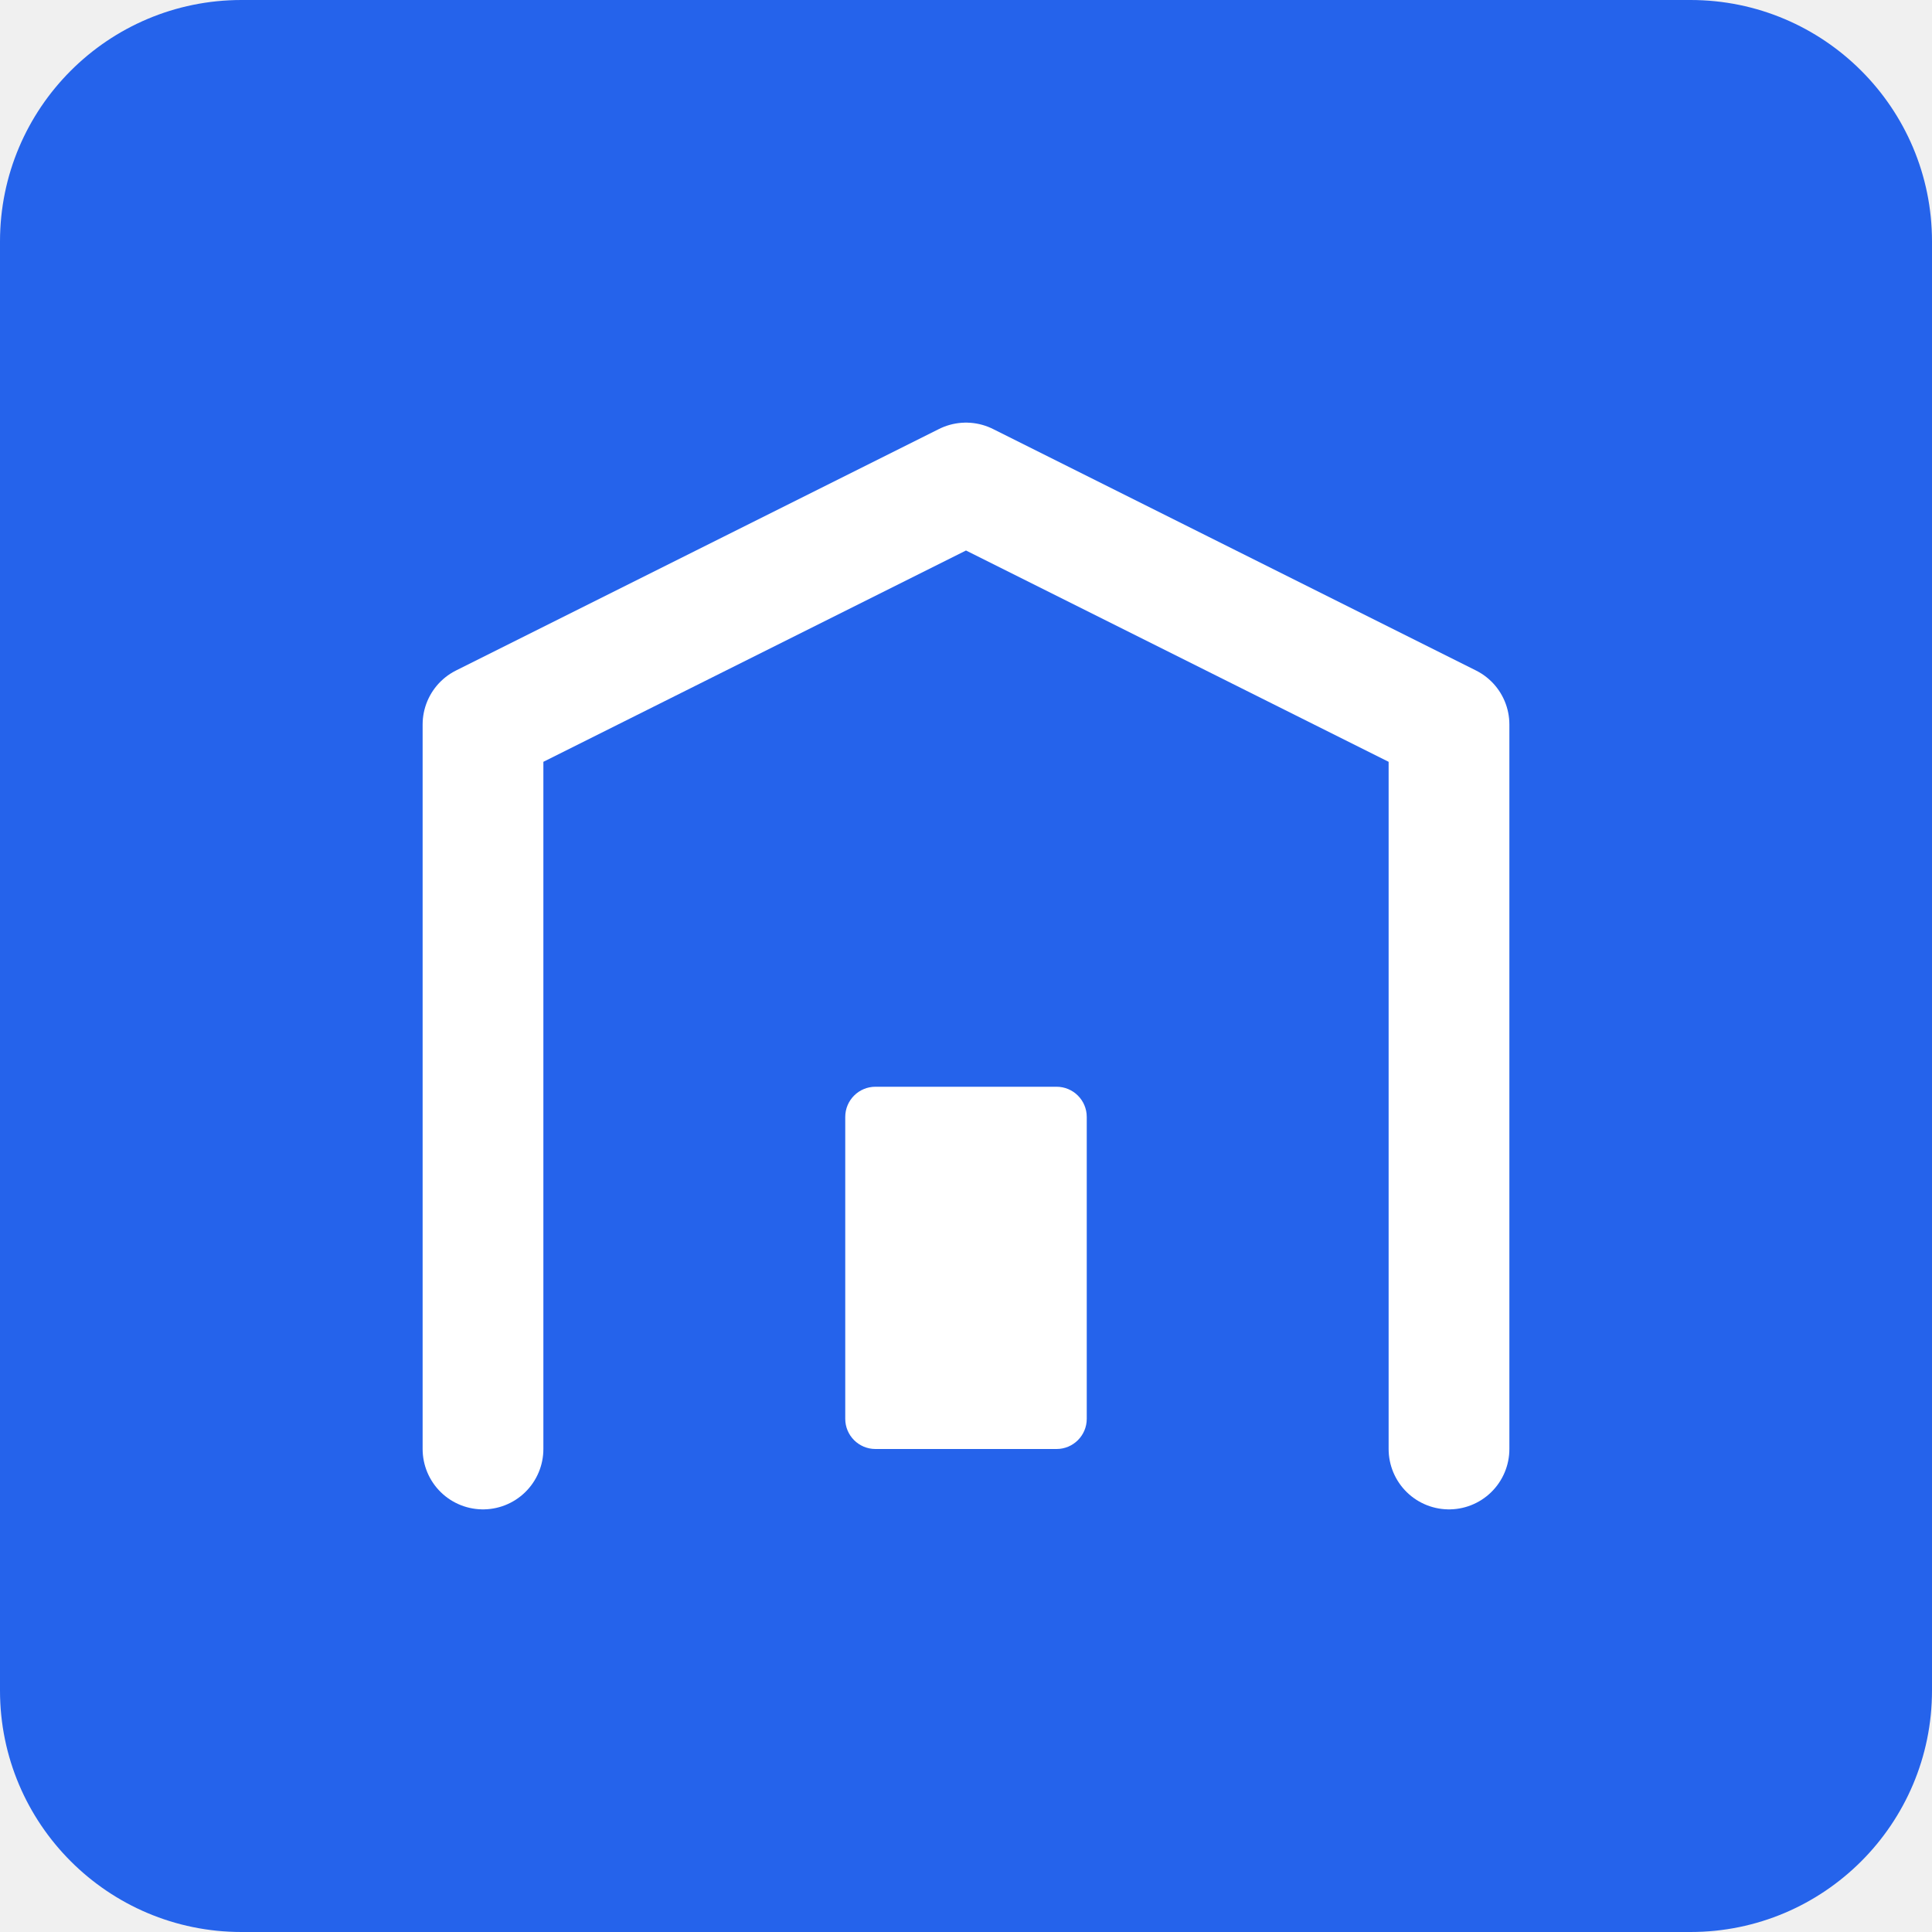
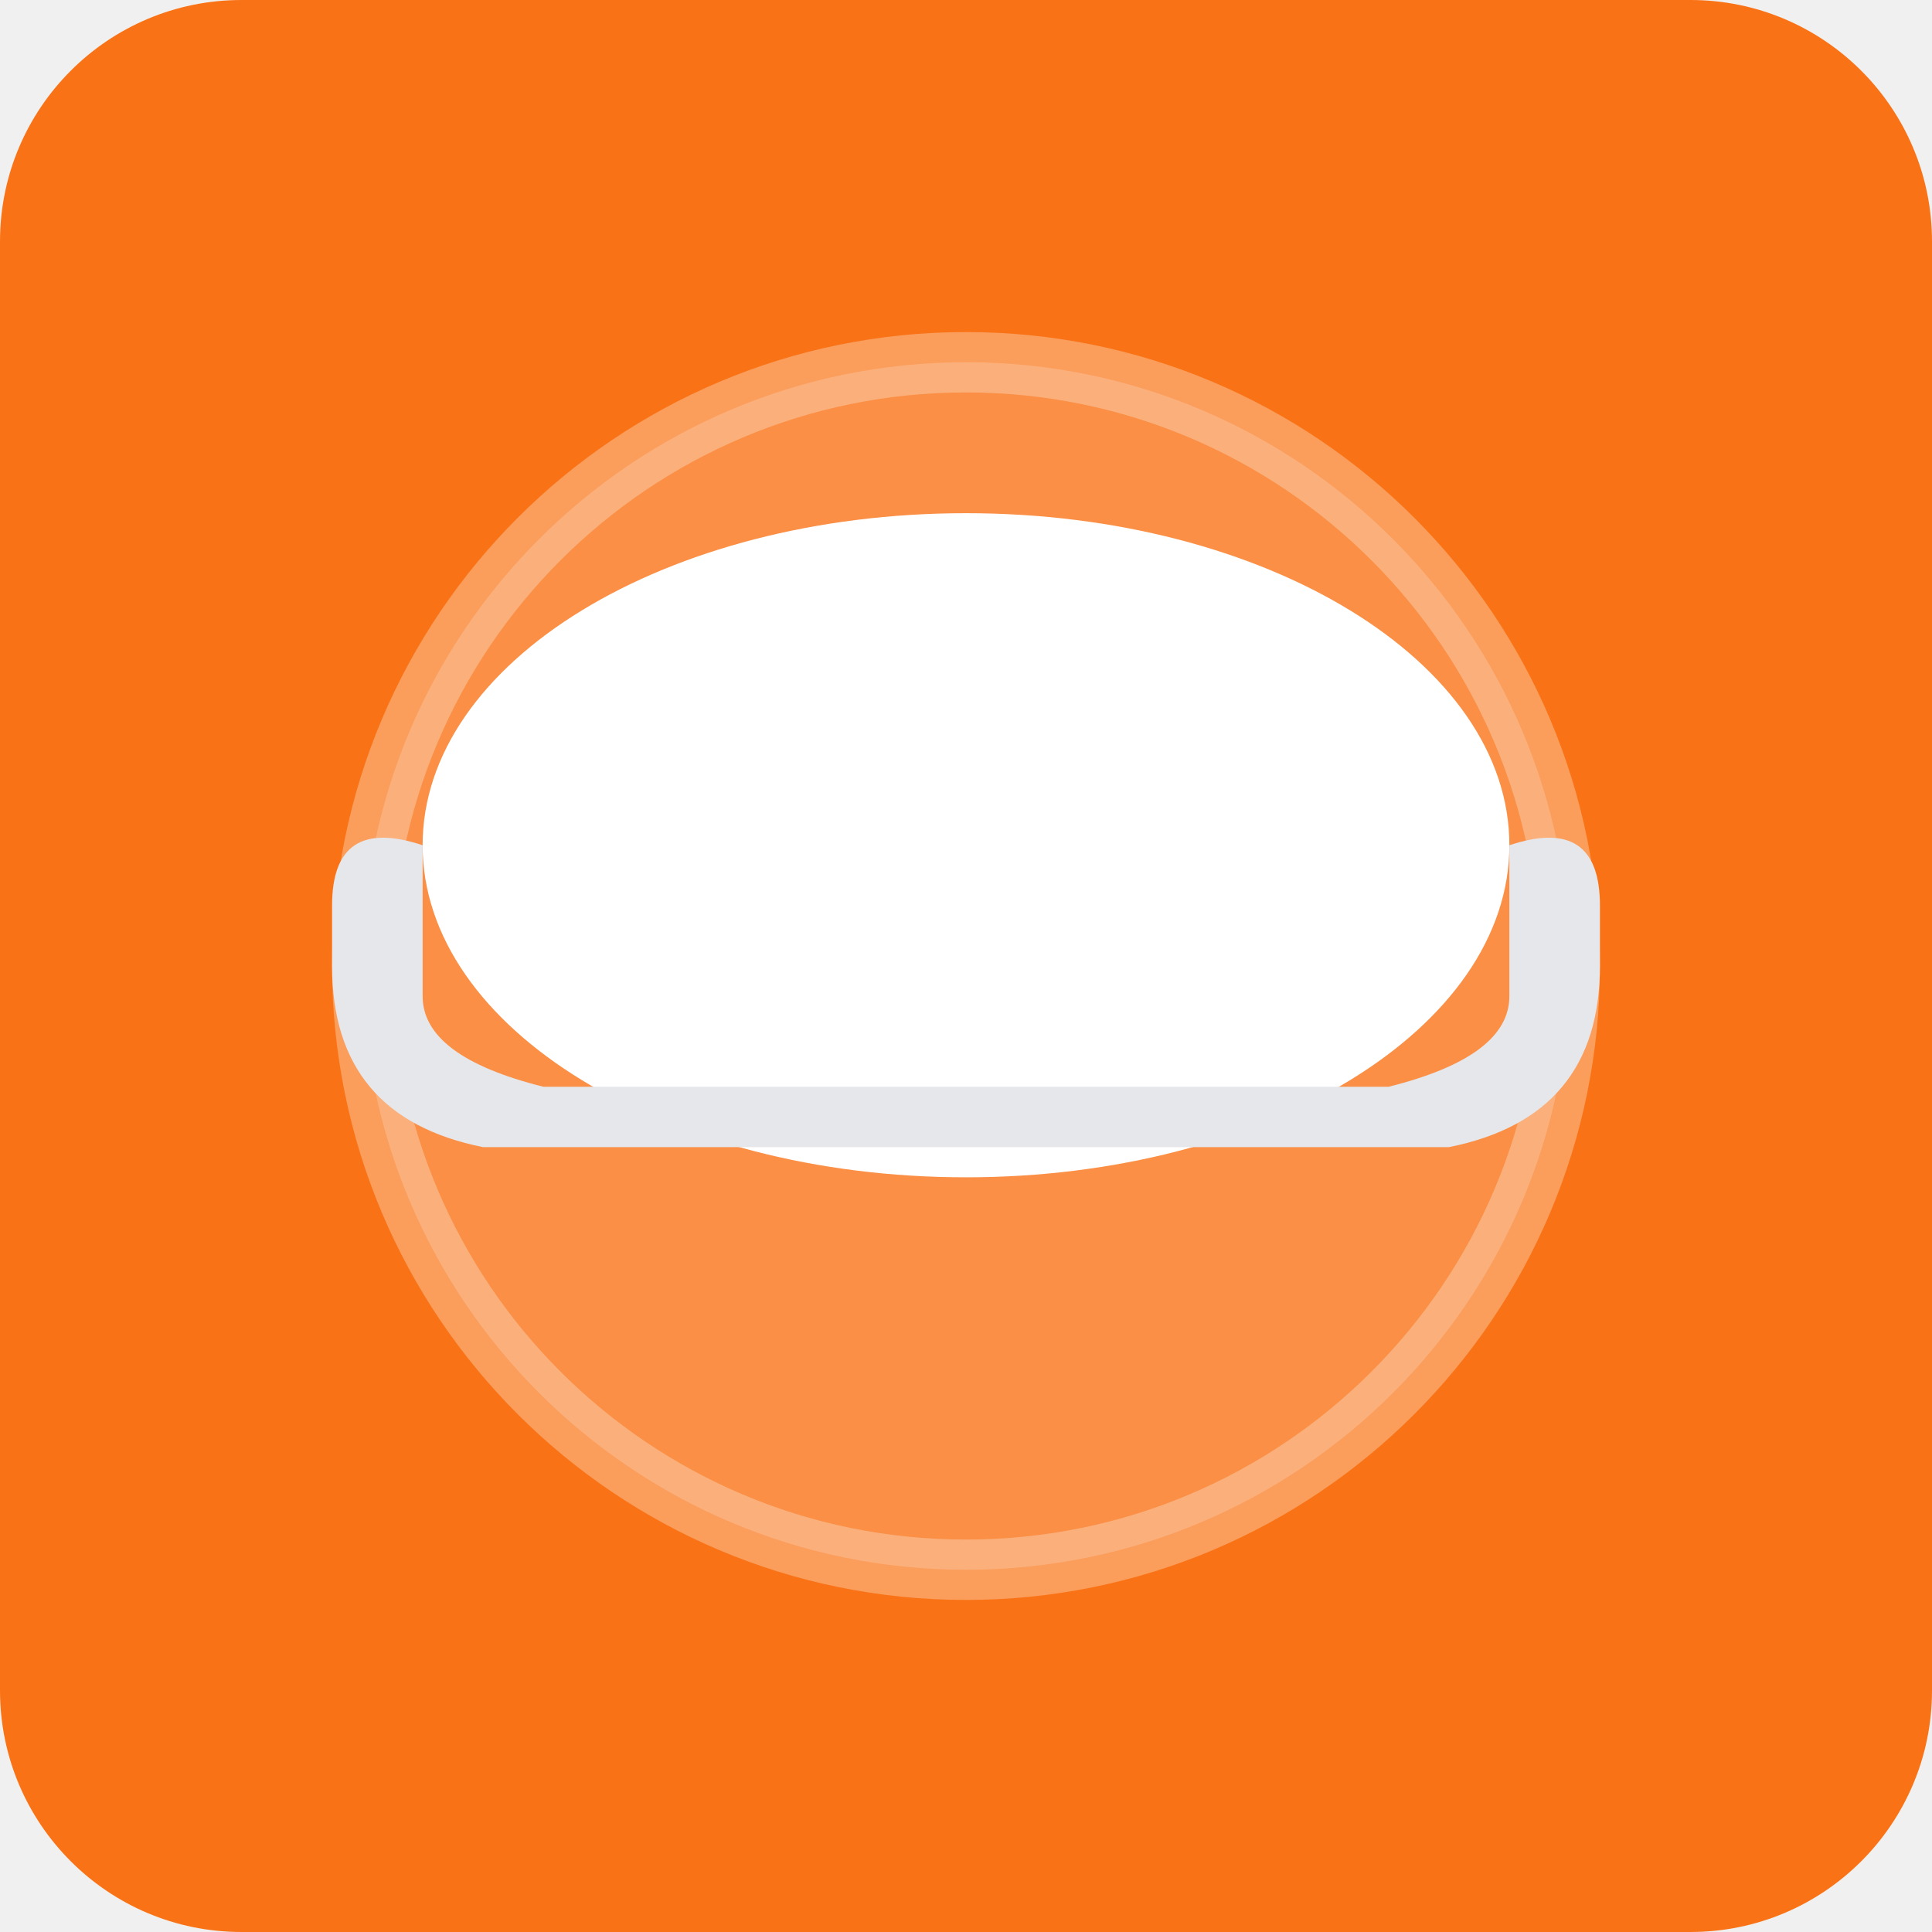
<svg xmlns="http://www.w3.org/2000/svg" viewBox="0 0 32 32" fill="none">
-   <rect width="32" height="32" rx="4" fill="#2563eb" />
-   <path d="M8 24V12l8-4 8 4v12" stroke="white" stroke-width="2" stroke-linecap="round" stroke-linejoin="round" fill="none" />
-   <rect x="14" y="18" width="4" height="6" rx="0.5" fill="white" />
+   <rect width="32" height="32" rx="4" fill="#F97316" />
+   <circle cx="16" cy="16" r="10" fill="rgba(255,255,255,0.2)" stroke="rgba(255,255,255,0.3)" stroke-width="1" />
+   <g transform="translate(16, 14)">
+     <ellipse cx="0" cy="0" rx="9" ry="5.5" fill="white" />
+     <path d="M-10.5,2 Q-10.5,4.5 -8,5 L8,5 Q10.5,4.5 10.5,2 L10.5,1 Q10.5,-0.5 9,0 L9,2.5 Q9,3.5 7,4 L-7,4 Q-9,3.5 -9,2.5 L-9,0 Q-10.5,-0.5 -10.5,1 Z" fill="#E5E7EB" />
+   </g>
</svg>
